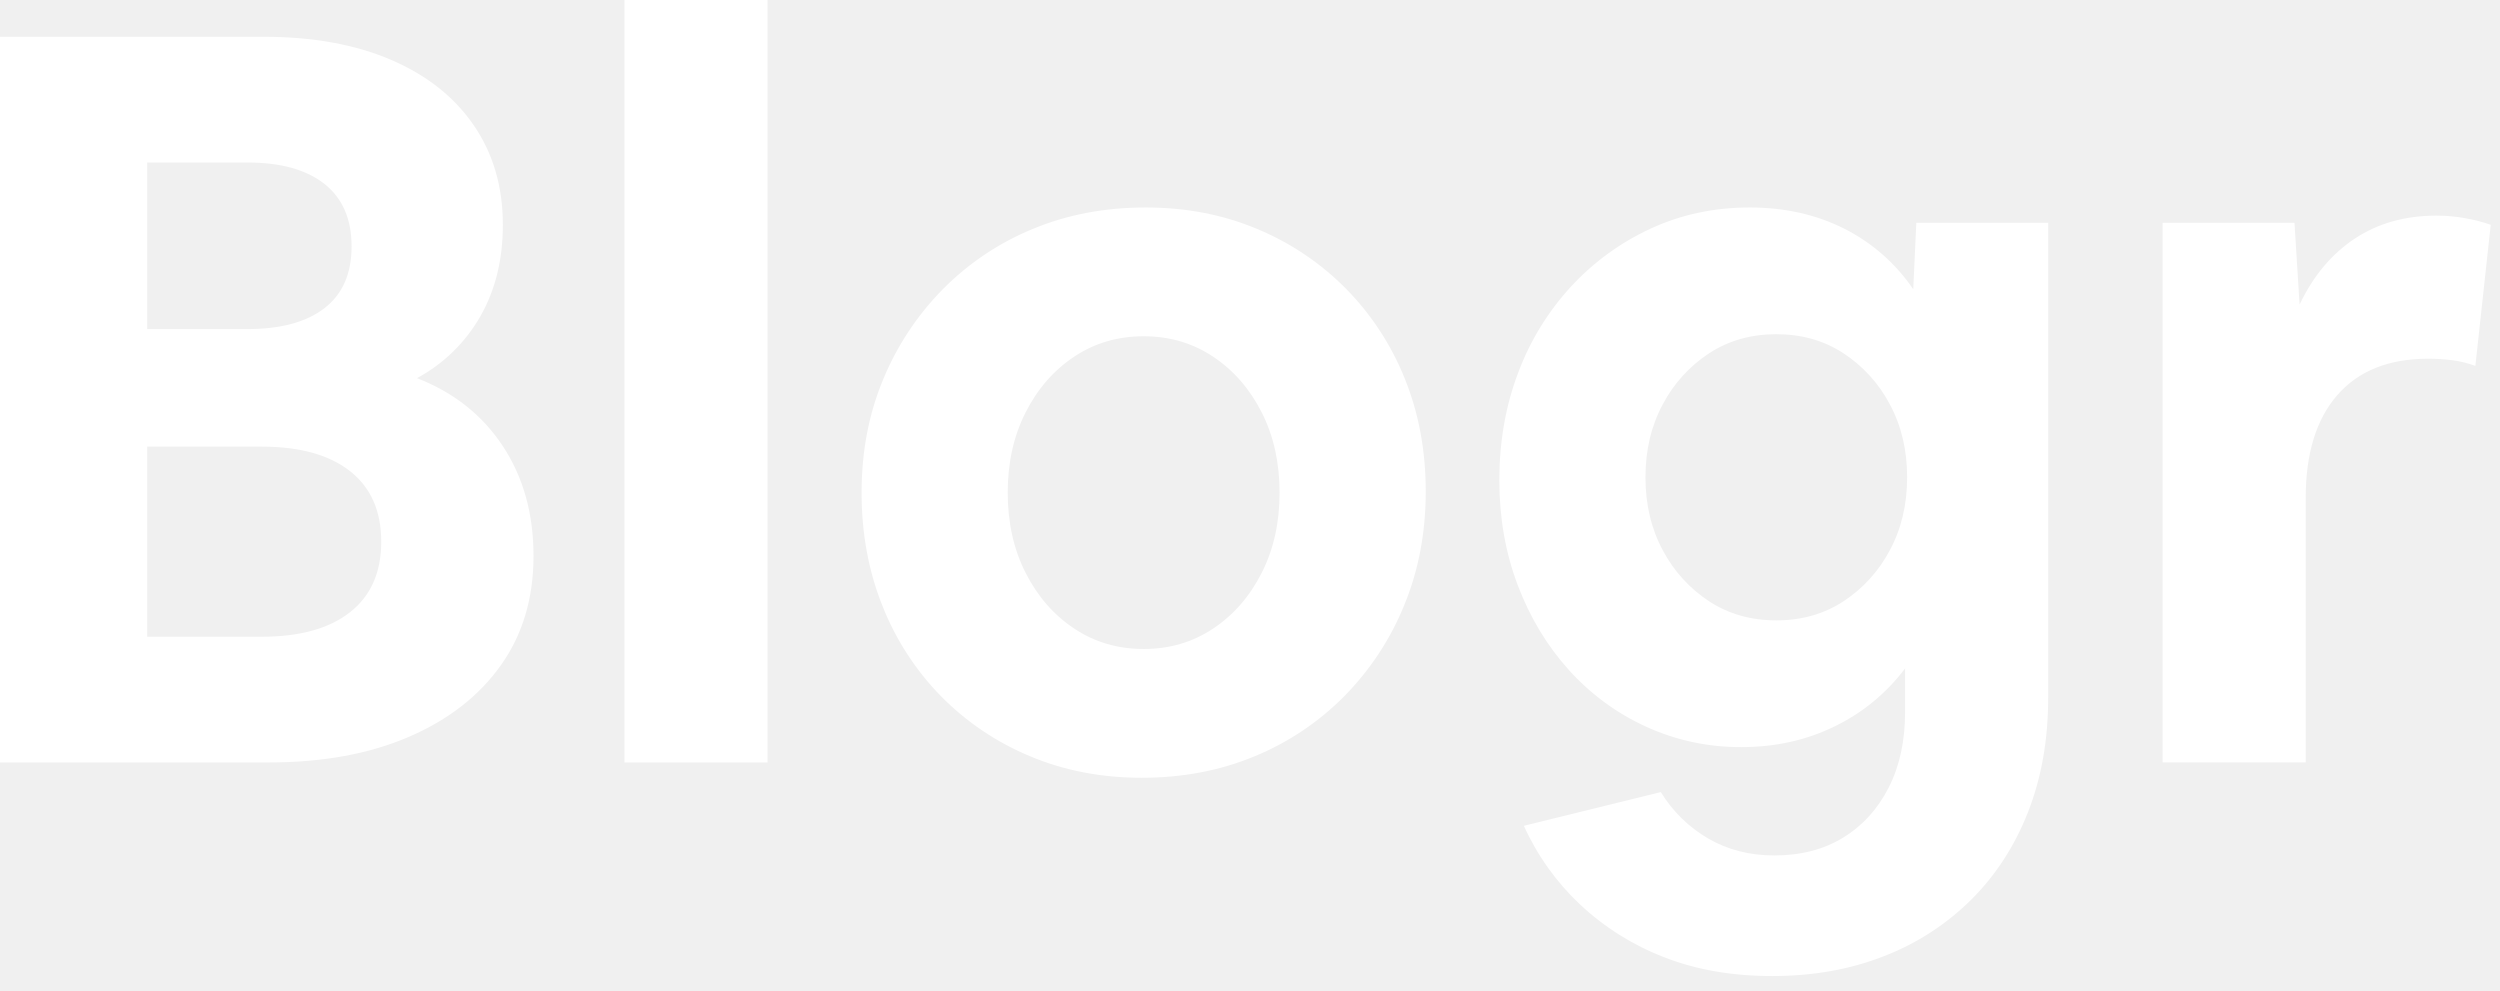
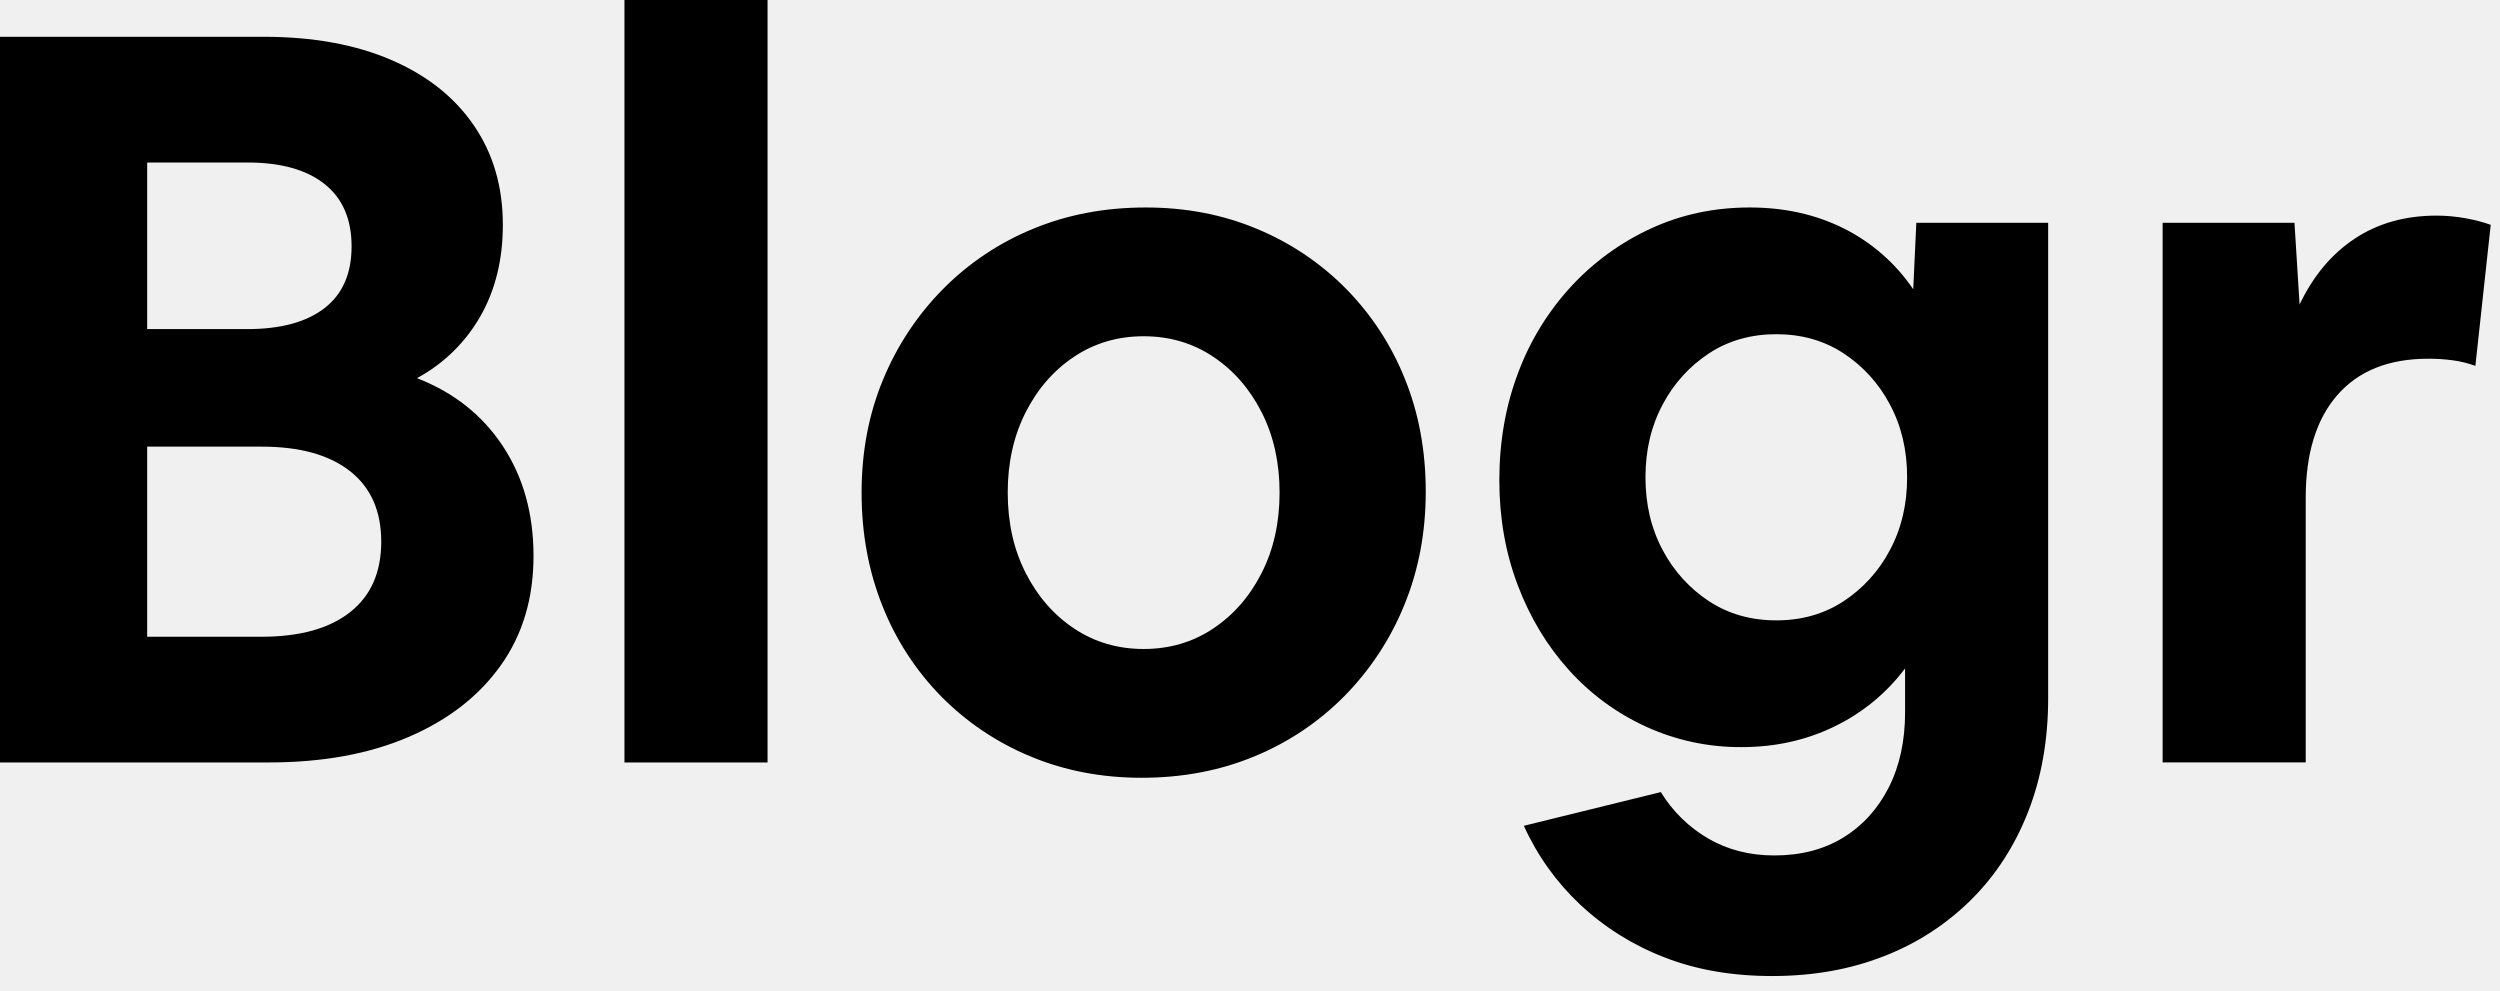
<svg xmlns="http://www.w3.org/2000/svg" width="101" height="40">
-   <path d="M0 30.803V1.486h10.653c1.982 0 3.695.31 5.14.93 1.446.619 2.56 1.5 3.345 2.642.785 1.142 1.177 2.484 1.177 4.026 0 1.404-.303 2.636-.909 3.695a6.48 6.48 0 01-2.56 2.498c1.487.578 2.643 1.494 3.469 2.746.826 1.253 1.239 2.732 1.239 4.439 0 1.707-.44 3.18-1.322 4.418-.88 1.239-2.12 2.202-3.716 2.89-1.596.688-3.482 1.033-5.657 1.033H0zM5.946 6.565v6.73h4.046c1.35 0 2.388-.282 3.118-.846.73-.564 1.094-1.397 1.094-2.498 0-1.101-.365-1.94-1.094-2.519-.73-.578-1.769-.867-3.118-.867H5.946zm0 19.159h4.624c1.542 0 2.732-.33 3.572-.991.84-.66 1.26-1.61 1.26-2.85 0-1.238-.42-2.188-1.26-2.848-.84-.66-2.03-.991-3.572-.991H5.946v7.68zm19.282 5.079V0h5.781v30.803h-5.78zm20.893.619c-1.624 0-3.124-.29-4.5-.867a10.94 10.94 0 01-3.593-2.416 10.96 10.96 0 01-2.374-3.654c-.564-1.404-.846-2.931-.846-4.583 0-1.652.289-3.173.867-4.563a11.354 11.354 0 012.415-3.654 10.96 10.96 0 013.634-2.436c1.39-.578 2.91-.867 4.562-.867 1.625 0 3.125.289 4.501.867a10.94 10.94 0 013.592 2.416 11.01 11.01 0 012.375 3.633c.564 1.39.846 2.911.846 4.563 0 1.651-.289 3.179-.867 4.583a11.297 11.297 0 01-2.416 3.675 10.96 10.96 0 01-3.633 2.436c-1.39.578-2.911.867-4.563.867zm.083-5.203c1.046 0 1.982-.275 2.808-.825.825-.551 1.48-1.301 1.96-2.25.483-.95.723-2.03.723-3.242 0-1.211-.24-2.292-.722-3.241-.482-.95-1.136-1.7-1.961-2.25-.826-.551-1.762-.826-2.808-.826-1.046 0-1.982.275-2.808.825-.826.55-1.48 1.301-1.961 2.25-.482.95-.723 2.03-.723 3.242 0 1.211.241 2.292.723 3.241.482.95 1.135 1.7 1.961 2.25.826.551 1.762.826 2.808.826zm24.155 3.964a9.13 9.13 0 01-3.86-.826 9.492 9.492 0 01-3.118-2.291c-.881-.977-1.57-2.12-2.065-3.427-.495-1.308-.743-2.719-.743-4.233 0-1.569.255-3.02.764-4.356a10.614 10.614 0 012.147-3.489 10.174 10.174 0 013.22-2.333c1.225-.564 2.554-.846 3.985-.846 1.404 0 2.67.282 3.799.846a7.402 7.402 0 012.807 2.457l.124-2.684h5.327v19.2c0 1.68-.269 3.207-.805 4.584-.537 1.376-1.301 2.56-2.292 3.55a10.231 10.231 0 01-3.53 2.292c-1.363.537-2.87.805-4.522.805-1.624 0-3.083-.254-4.376-.764a10.468 10.468 0 01-3.386-2.126 10.035 10.035 0 01-2.271-3.18L67.097 32a5.452 5.452 0 001.92 1.879c.784.454 1.672.681 2.663.681 1.074 0 2.003-.24 2.787-.723.785-.481 1.397-1.156 1.838-2.023.44-.867.66-1.879.66-3.035v-1.775a7.793 7.793 0 01-2.828 2.333c-1.143.564-2.402.846-3.778.846zm1.404-5.12c1.018 0 1.92-.254 2.704-.764a5.556 5.556 0 001.879-2.064c.468-.867.702-1.851.702-2.952 0-1.102-.234-2.086-.702-2.953a5.556 5.556 0 00-1.879-2.064c-.784-.51-1.686-.764-2.704-.764-1.019 0-1.92.255-2.705.764a5.556 5.556 0 00-1.879 2.064c-.468.867-.702 1.851-.702 2.953 0 1.1.234 2.085.702 2.952a5.556 5.556 0 001.88 2.064c.784.51 1.685.764 2.704.764zm15.607 5.74V9h5.327l.206 3.304c.55-1.157 1.294-2.044 2.23-2.664.936-.62 2.037-.929 3.303-.929.386 0 .77.035 1.156.103.386.07.73.159 1.033.269l-.62 5.698a4.361 4.361 0 00-.929-.227 7.495 7.495 0 00-.97-.062c-1.597 0-2.822.489-3.675 1.466-.853.977-1.28 2.36-1.28 4.15v10.694h-5.78z" fill="#FFF" fill-rule="nonzero" />
+   <path d="M0 30.803V1.486h10.653c1.982 0 3.695.31 5.14.93 1.446.619 2.56 1.5 3.345 2.642.785 1.142 1.177 2.484 1.177 4.026 0 1.404-.303 2.636-.909 3.695a6.48 6.48 0 01-2.56 2.498c1.487.578 2.643 1.494 3.469 2.746.826 1.253 1.239 2.732 1.239 4.439 0 1.707-.44 3.18-1.322 4.418-.88 1.239-2.12 2.202-3.716 2.89-1.596.688-3.482 1.033-5.657 1.033H0zM5.946 6.565v6.73h4.046c1.35 0 2.388-.282 3.118-.846.73-.564 1.094-1.397 1.094-2.498 0-1.101-.365-1.94-1.094-2.519-.73-.578-1.769-.867-3.118-.867H5.946zm0 19.159h4.624c1.542 0 2.732-.33 3.572-.991.84-.66 1.26-1.61 1.26-2.85 0-1.238-.42-2.188-1.26-2.848-.84-.66-2.03-.991-3.572-.991H5.946v7.68zm19.282 5.079V0h5.781v30.803h-5.78zm20.893.619c-1.624 0-3.124-.29-4.5-.867a10.94 10.94 0 01-3.593-2.416 10.96 10.96 0 01-2.374-3.654c-.564-1.404-.846-2.931-.846-4.583 0-1.652.289-3.173.867-4.563a11.354 11.354 0 012.415-3.654 10.96 10.96 0 013.634-2.436c1.39-.578 2.91-.867 4.562-.867 1.625 0 3.125.289 4.501.867a10.94 10.94 0 013.592 2.416 11.01 11.01 0 012.375 3.633c.564 1.39.846 2.911.846 4.563 0 1.651-.289 3.179-.867 4.583a11.297 11.297 0 01-2.416 3.675 10.96 10.96 0 01-3.633 2.436c-1.39.578-2.911.867-4.563.867zm.083-5.203c1.046 0 1.982-.275 2.808-.825.825-.551 1.48-1.301 1.96-2.25.483-.95.723-2.03.723-3.242 0-1.211-.24-2.292-.722-3.241-.482-.95-1.136-1.7-1.961-2.25-.826-.551-1.762-.826-2.808-.826-1.046 0-1.982.275-2.808.825-.826.55-1.48 1.301-1.961 2.25-.482.95-.723 2.03-.723 3.242 0 1.211.241 2.292.723 3.241.482.95 1.135 1.7 1.961 2.25.826.551 1.762.826 2.808.826zm24.155 3.964a9.13 9.13 0 01-3.86-.826 9.492 9.492 0 01-3.118-2.291c-.881-.977-1.57-2.12-2.065-3.427-.495-1.308-.743-2.719-.743-4.233 0-1.569.255-3.02.764-4.356a10.614 10.614 0 012.147-3.489 10.174 10.174 0 013.22-2.333c1.225-.564 2.554-.846 3.985-.846 1.404 0 2.67.282 3.799.846a7.402 7.402 0 012.807 2.457l.124-2.684h5.327v19.2c0 1.68-.269 3.207-.805 4.584-.537 1.376-1.301 2.56-2.292 3.55a10.231 10.231 0 01-3.53 2.292c-1.363.537-2.87.805-4.522.805-1.624 0-3.083-.254-4.376-.764a10.468 10.468 0 01-3.386-2.126 10.035 10.035 0 01-2.271-3.18L67.097 32a5.452 5.452 0 001.92 1.879c.784.454 1.672.681 2.663.681 1.074 0 2.003-.24 2.787-.723.785-.481 1.397-1.156 1.838-2.023.44-.867.66-1.879.66-3.035v-1.775a7.793 7.793 0 01-2.828 2.333c-1.143.564-2.402.846-3.778.846zm1.404-5.12c1.018 0 1.92-.254 2.704-.764a5.556 5.556 0 001.879-2.064c.468-.867.702-1.851.702-2.952 0-1.102-.234-2.086-.702-2.953a5.556 5.556 0 00-1.879-2.064c-.784-.51-1.686-.764-2.704-.764-1.019 0-1.92.255-2.705.764a5.556 5.556 0 00-1.879 2.064c-.468.867-.702 1.851-.702 2.953 0 1.1.234 2.085.702 2.952a5.556 5.556 0 001.88 2.064c.784.51 1.685.764 2.704.764zm15.607 5.74V9h5.327l.206 3.304c.55-1.157 1.294-2.044 2.23-2.664.936-.62 2.037-.929 3.303-.929.386 0 .77.035 1.156.103.386.07.73.159 1.033.269l-.62 5.698a4.361 4.361 0 00-.929-.227 7.495 7.495 0 00-.97-.062c-1.597 0-2.822.489-3.675 1.466-.853.977-1.28 2.36-1.28 4.15v10.694h-5.78z" fill="currentcolor" fill-rule="nonzero" />
</svg>
